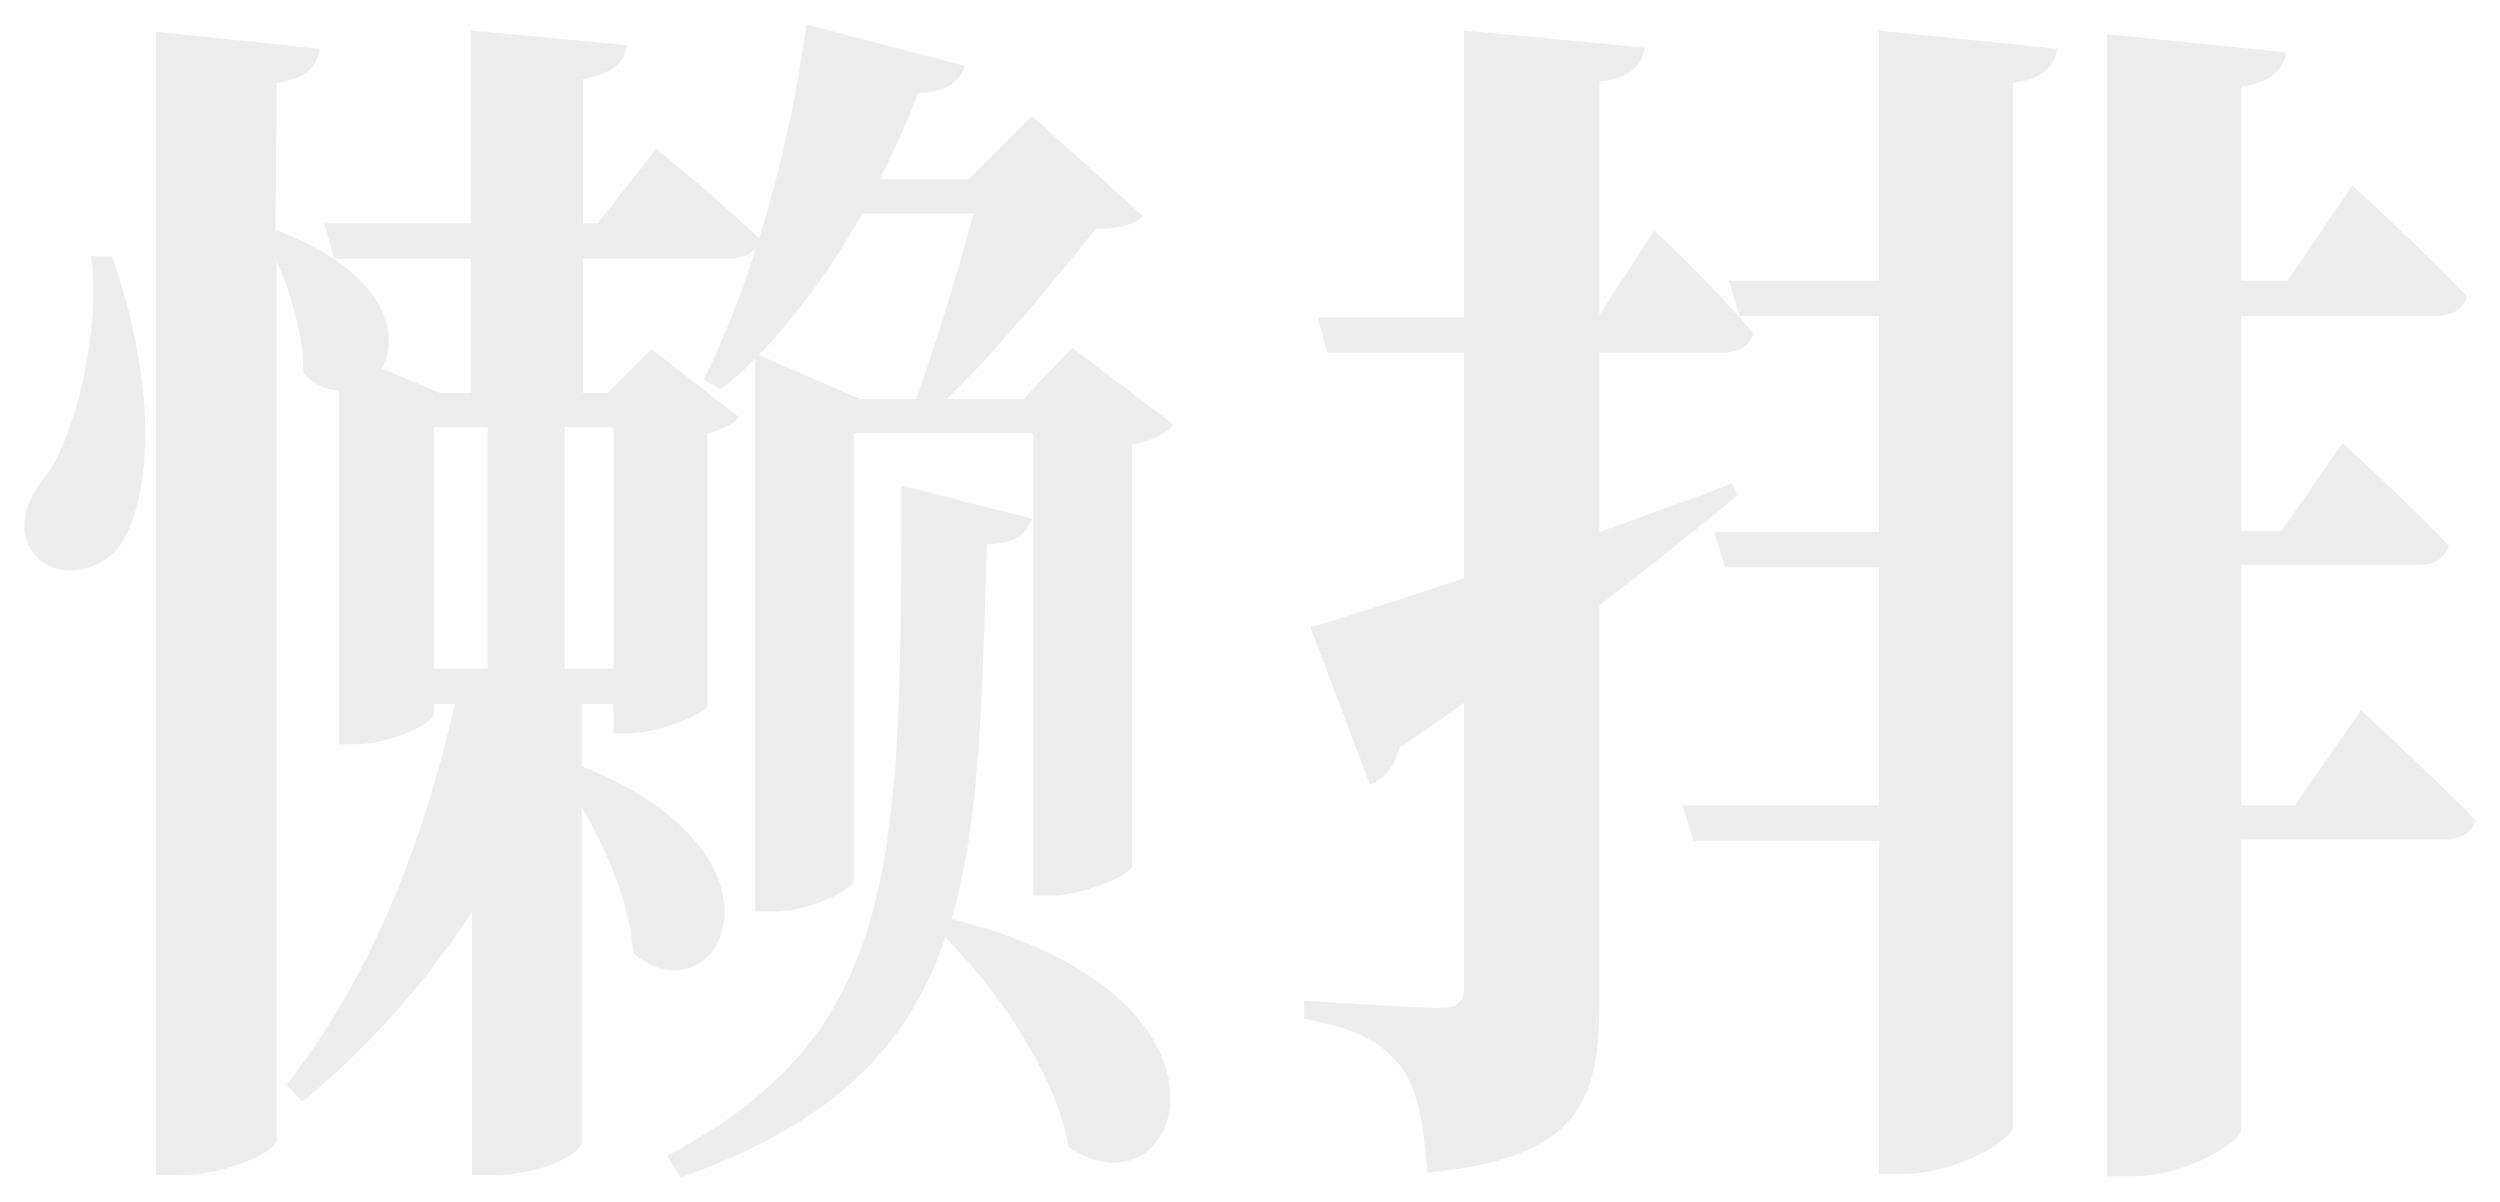
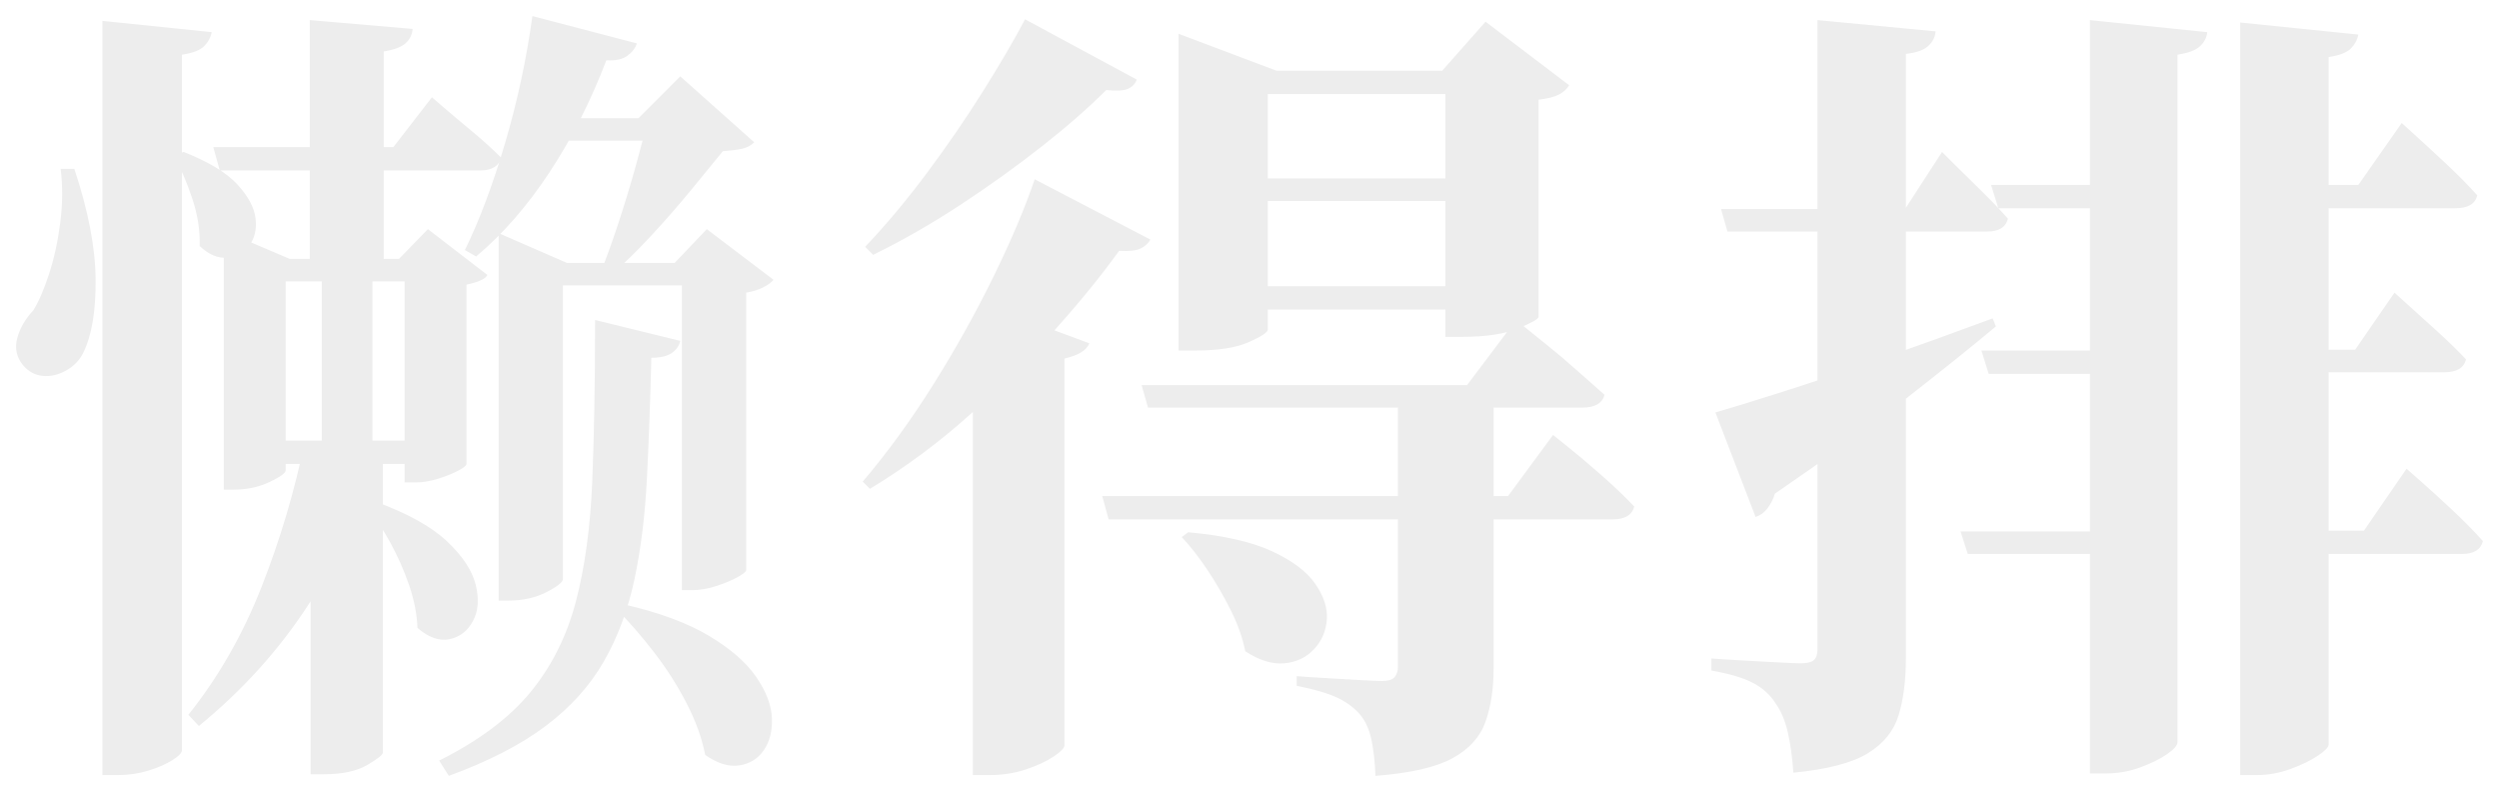
- <svg xmlns="http://www.w3.org/2000/svg" viewBox="0 0 409.75 197" width="409.75" height="197">
-   <path fill="#EDEDED" transform="translate(-1.05 174.8)" d="M16 -132.8C17.6 -119.8 13.2 -104 9.2 -97.6C5.2 -93.2 3.6 -87.8 6.6 -84C10.6 -79.2 18.8 -81.2 21.6 -86.8C26 -95.4 26.6 -112.2 19.4 -132.8ZM72.2 -65.2V-104.8H81V-65.2ZM101.6 -104.8V-65.2H93.6V-104.8ZM96.4 -59.4H101.6V-54.6H104.2C109.2 -54.6 117 -58 117 -59.2V-103.8C119.4 -104.4 121.4 -105.4 122.2 -106.4L107.8 -117.6L100.6 -110.4H96.6V-132.4H120.4C123 -132.4 125 -133.4 125.6 -135.6C119.2 -141.8 108.6 -150.4 108.6 -150.4L99 -138.2H96.6V-161.8C101.6 -162.8 103.4 -164.6 103.8 -167.4L78.2 -169.8V-138.2H54.2L55.8 -132.4H78.2V-110.4H73.2L63.6 -114.4C66.8 -120 64.2 -130.2 46.6 -137L46.2 -136.8L46.4 -161.2C51.6 -162 53 -164 53.4 -166.8L26.6 -169.6V17.8H30.6C38 17.8 46.4 14 46.4 12V-132C48.8 -126.6 50.8 -119.6 50.8 -113.6C52.6 -111.8 54.6 -110.8 56.6 -110.8V-52.8H59C65.4 -52.8 72.2 -56.4 72.2 -57.8V-59.4H75.6C70.4 -36.4 61.6 -14.2 48 3L50.6 5.8C61.6 -3.4 71 -13.8 78.4 -25.4V17.8H81.6C90.8 17.8 96.4 13.8 96.4 12.6V-42.6C100.6 -35.2 104.4 -26.4 104.8 -18.6C118.6 -6.8 133.6 -34.4 96.4 -49.2ZM148.8 -95.2C148.6 -34.4 149 -5.6 110.4 14.6L112.6 18.2C138 9.2 150 -3.4 156 -21.2C165 -12 174.2 1.6 176.2 13.2C194.6 25.8 208.6 -11.4 157 -24.2C161.8 -40.4 162 -60.6 162.8 -85.6C167.4 -85.6 169.4 -87.4 170.2 -89.8ZM125.4 -116.6C131.6 -123 137.4 -131 142.4 -139.8H160.6C158.2 -130.8 154.4 -118.2 151.2 -109.4H142ZM176.8 -117.8 168.8 -109.4H156.2C164.8 -117.6 174.4 -129.6 180.6 -137.2C184.4 -137.4 186.8 -137.8 188.4 -139.4L170.2 -155.8L159.8 -145.4H145.2C147.6 -150 149.6 -154.6 151.6 -159.6C156 -159.6 158.4 -161.4 159.2 -164L133.2 -170.8C130.4 -149.4 123.8 -127.4 116.4 -112.6L119.2 -111C121.2 -112.6 123 -114.2 124.8 -116V-25.4H127.4C134.4 -25.4 141 -29.2 141 -30.6V-103.8H170.4V-28H173.2C178.6 -28 186.4 -31.4 186.6 -32.8V-102C189.8 -102.4 192.2 -103.8 193.4 -105.2ZM285 -95.6C277.8 -92.8 270.4 -90.2 263.2 -87.6V-117H283.4C286 -117 287.8 -118 288.4 -120.2C282.8 -127 272.2 -137 272.2 -137L263.2 -123.2V-161.4C268.2 -162 270.2 -164 270.6 -167L241 -169.8V-122.8H217L218.6 -117H241V-80C230 -76.4 220.8 -73.4 215.8 -72L225.6 -46.2C228 -47 229.8 -49.6 230.4 -52.2C234 -54.6 237.6 -57.2 241 -59.6V-13C241 -10.8 240.2 -9.6 237 -9.6C232.8 -9.6 214.8 -10.8 214.8 -10.8V-7.8C223.6 -6.2 227.8 -3.8 230.8 0.2C233.4 3.8 234.4 9.6 235 17.4C260.2 15 263.2 5.4 263.2 -10.8V-75.6C272.4 -82.6 280 -88.8 285.8 -93.6ZM309 -128.8H284.4L286.2 -123H309V-87.6H282L283.8 -81.8H309V-42.8H276.8L278.6 -37H309V17.6H313C321.4 17.6 331 12.2 331 9.8V-161.2C336.2 -162 337.8 -164 338.2 -166.8L309 -169.8ZM377.2 -42.8H368.4V-82.2H397.2C400 -82.2 401.8 -83.2 402.4 -85.4C396 -92.2 385 -102.2 385 -102.2L375 -87.8H368.4V-123H400C402.8 -123 404.8 -124 405.4 -126.2C398.4 -133.6 386.6 -144.4 386.6 -144.4L376 -128.8H368.4V-160.6C373.6 -161.4 375.2 -163.4 375.8 -166.2L346.4 -169.2V18H350.6C359 18 368.4 12.6 368.4 10.2V-37.2H401.4C404.2 -37.2 406.2 -38.2 406.8 -40.4C399.8 -47.6 388 -58.4 388 -58.4Z" />
+ <svg xmlns="http://www.w3.org/2000/svg" viewBox="0 0 621.89 197" width="621.89" height="197">
+   <path fill="#EDEDED" transform="translate(-0.91 174.8)" d="M94.4 -62Q88.8 -41.6 77.8 -24.6Q66.8 -7.6 50.4 5.8L47.8 3Q59 -11 66 -28.8Q73 -46.6 76.8 -65.2H94.4ZM170.2 -90Q169.8 -88.2 168.1 -87Q166.4 -85.8 163 -85.8Q162.6 -69.6 161.9 -55.8Q161.2 -42 158.8 -30.7Q156.4 -19.4 151.2 -10.3Q146 -1.2 136.7 5.8Q127.4 12.8 112.6 18.2L110.2 14.4Q125 7 132.9 -2.6Q140.8 -12.2 144.2 -25.1Q147.6 -38 148.3 -55.2Q149 -72.4 149 -95.2ZM168.8 -109.4 176.8 -117.8 193.4 -105.2Q192.6 -104.2 190.8 -103.3Q189 -102.4 186.6 -102V-33Q186.6 -32.4 184.4 -31.2Q182.2 -30 179.1 -29Q176 -28 173.2 -28H170.6V-109.4ZM141 -30.8Q141 -29.6 136.9 -27.5Q132.8 -25.4 127.4 -25.4H125V-109.4V-116.8L142 -109.4H177.2V-103.8H141ZM156.4 -24.4Q169.4 -21.4 177.4 -16.6Q185.4 -11.8 189.1 -6.4Q192.8 -1 193 3.8Q193.2 8.6 191 11.8Q188.8 15 184.9 15.6Q181 16.2 176.4 13Q175.2 6.8 171.8 0.2Q168.4 -6.4 163.7 -12.5Q159 -18.6 154.4 -23.2ZM159.4 -164Q158.8 -162.2 157 -160.9Q155.2 -159.6 151.8 -159.8Q146 -144.6 137.7 -132Q129.4 -119.4 119.4 -111L116.6 -112.6Q122 -123.6 126.6 -139.2Q131.2 -154.8 133.4 -170.8ZM159.8 -145.4 170.2 -155.8 188.6 -139.4Q187.4 -138.2 185.6 -137.8Q183.8 -137.4 180.8 -137.2Q177.4 -133 172.7 -127.3Q168 -121.6 162.9 -116.1Q157.8 -110.6 153.2 -106.6H150.2Q152.4 -112 154.8 -119.3Q157.2 -126.6 159.2 -133.8Q161.2 -141 162.2 -145.4ZM171.2 -145.4V-139.8H137L139.8 -145.4ZM103.6 -167.6Q103.4 -165.4 101.8 -164Q100.2 -162.6 96.4 -162V-108.4H78V-169.8ZM93.6 -109.8V-62L91.4 -61.8L96.2 -61.6V12.4Q96.2 13.2 92.3 15.5Q88.4 17.8 81.4 17.8H78.2V-61.6L83.2 -61.8L81 -62V-109.8ZM72 -57.8Q72 -56.8 68 -54.9Q64 -53 59 -53H56.6V-110.4V-117.4L73 -110.4H109.2V-104.8H72ZM100.2 -110.4 107.4 -117.8 122.2 -106.4Q121.8 -105.6 120.4 -105Q119 -104.4 117 -104V-59.4Q117 -58.8 114.9 -57.7Q112.8 -56.6 109.9 -55.7Q107 -54.8 104.4 -54.8H101.6V-110.4ZM108.4 -150.6Q108.4 -150.6 111.3 -148.1Q114.2 -145.6 118.3 -142.2Q122.4 -138.8 125.6 -135.6Q124.8 -132.4 120.4 -132.4H55.6L54 -138.2H98.8ZM94.4 -50Q106.4 -45.6 112.2 -40.1Q118 -34.6 119.3 -29.3Q120.6 -24 118.6 -20.3Q116.6 -16.6 112.8 -15.8Q109 -15 104.8 -18.6Q104.6 -23.8 102.7 -29.3Q100.8 -34.8 98 -39.9Q95.2 -45 92.2 -48.6ZM109.8 -65.2V-59.4H67.6V-65.2ZM46.6 -137Q55.8 -133.4 59.9 -129Q64 -124.6 64.5 -120.5Q65 -116.4 62.9 -113.7Q60.8 -111 57.4 -110.7Q54 -110.4 50.6 -113.6Q50.8 -119.4 48.7 -125.6Q46.6 -131.8 44.2 -136ZM19.4 -132.8Q24.6 -117.2 24.7 -105.3Q24.8 -93.4 21.6 -87Q20.2 -84.2 17.3 -82.6Q14.4 -81 11.5 -81.3Q8.6 -81.6 6.6 -84Q4.2 -87 5.2 -90.7Q6.2 -94.4 9.2 -97.6Q11.2 -100.8 13.1 -106.6Q15 -112.4 15.9 -119.4Q16.8 -126.4 16 -132.8ZM53.6 -166.8Q53.2 -164.8 51.7 -163.3Q50.2 -161.8 46.2 -161.2V11.8Q46.2 12.8 43.8 14.3Q41.4 15.8 37.8 16.9Q34.2 18 30.4 18H26.4V-169.6ZM372.6 -8.4Q372.6 -1 370.6 4.7Q368.6 10.4 362.4 13.8Q356.2 17.2 343.2 18.2Q343 13 342.2 9.2Q341.4 5.4 339.4 3Q337.4 0.6 334 -1.1Q330.6 -2.8 323.6 -4.2V-6.6Q323.6 -6.6 326.4 -6.4Q329.2 -6.2 332.9 -6Q336.6 -5.8 340 -5.6Q343.4 -5.4 344.8 -5.4Q347.2 -5.4 348 -6.4Q348.8 -7.4 348.8 -9V-77.6H372.6ZM371 -103.6V-97.8H308.4V-103.6ZM371 -130.4V-124.8H308.4V-130.4ZM294.2 -166.4 318.6 -157.2H359.8L370.6 -169.4L391.4 -153.6Q390.6 -152.2 388.9 -151.3Q387.2 -150.4 383.8 -150V-96Q383.8 -95.2 378.7 -93.1Q373.6 -91 364.6 -91H360.6V-151.4H316.4V-92.8Q316.4 -91.8 311.7 -89.7Q307 -87.6 298.2 -87.6H294.2V-157.2ZM296.6 -42.4Q309.8 -41.2 317.4 -37.7Q325 -34.2 328.2 -29.6Q331.4 -25 331.1 -20.7Q330.8 -16.4 327.9 -13.3Q325 -10.2 320.5 -9.8Q316 -9.4 310.8 -12.8Q309.8 -17.8 307.2 -23Q304.6 -28.2 301.4 -33Q298.2 -37.8 295 -41.2ZM378.2 -95.2Q378.2 -95.2 380.4 -93.4Q382.6 -91.6 386.1 -88.8Q389.6 -86 393.3 -82.7Q397 -79.4 400.2 -76.6Q399.4 -73.4 394.6 -73.4H286.6L285 -79H366ZM387.4 -66.6Q387.4 -66.6 390.9 -63.8Q394.4 -61 399.2 -56.8Q404 -52.6 407.6 -48.8Q406.8 -45.6 402.2 -45.6H276.8L275.2 -51.4H376.2ZM283.8 -155Q283.2 -153.4 281.6 -152.7Q280 -152 276.2 -152.4Q269.6 -145.8 260.2 -138.4Q250.8 -131 240 -123.9Q229.2 -116.8 218.2 -111.4L216.2 -113.4Q224 -121.6 231.6 -131.8Q239.2 -142 245.6 -152.2Q252 -162.4 256 -170ZM287.2 -115.2Q286.4 -113.8 284.8 -113Q283.2 -112.2 279.4 -112.4Q272.8 -103.2 263.2 -92.5Q253.6 -81.8 242.1 -71.5Q230.6 -61.2 217.4 -53.2L215.6 -55Q224.8 -65.8 233.2 -79.2Q241.6 -92.6 248.2 -106.1Q254.8 -119.6 258.4 -130.2ZM272 -89.4Q271 -86.8 265.8 -85.6V10.6Q265.8 11.6 263.1 13.4Q260.4 15.2 256.2 16.6Q252 18 247.2 18H243V-84L252.6 -96.6ZM532.4 -42.6V-37H490.6L488.8 -42.6ZM550.2 -166.8Q550 -164.8 548.4 -163.3Q546.8 -161.8 542.8 -161.2V9.8Q542.8 11 540.2 12.8Q537.6 14.6 533.5 16.1Q529.4 17.6 525 17.6H521V-169.8ZM599.8 -58.2Q599.8 -58.2 603.1 -55.3Q606.4 -52.4 610.9 -48.2Q615.4 -44 618.8 -40.2Q618 -37 613.6 -37H572.2V-42.8H589.2ZM596.8 -102Q596.8 -102 599.9 -99.2Q603 -96.4 607.2 -92.6Q611.4 -88.8 614.6 -85.4Q613.8 -82.2 609.2 -82.2H572.2V-87.8H587ZM598.6 -144.2Q598.6 -144.2 601.8 -141.3Q605 -138.4 609.5 -134.2Q614 -130 617.4 -126.2Q616.6 -123 612 -123H571.8V-128.8H587.8ZM531.2 -87.6V-81.8H495.8L494 -87.6ZM530.6 -128.8V-123H498.2L496.4 -128.8ZM587.8 -166.2Q587.4 -164.2 585.9 -162.7Q584.4 -161.2 580.4 -160.6V10.4Q580.4 11.4 577.7 13.2Q575 15 570.9 16.5Q566.8 18 562.6 18H558.4V-169.2ZM427.8 -72.2Q433.4 -73.8 444.4 -77.3Q455.4 -80.8 469.1 -85.6Q482.8 -90.4 496.8 -95.6L497.6 -93.6Q489 -86.4 475.3 -75.7Q461.6 -65 442.6 -52Q442 -50 440.8 -48.4Q439.6 -46.8 437.8 -46.2ZM482.6 -167Q482.4 -164.8 480.7 -163.3Q479 -161.8 475.2 -161.4V-11Q475.2 -2.8 473.4 3.1Q471.6 9 465.7 12.6Q459.8 16.2 447.2 17.4Q446.8 11.6 445.8 7.3Q444.8 3 442.8 0.2Q440.8 -3 437.2 -4.9Q433.6 -6.8 426.8 -8V-11Q426.8 -11 429.7 -10.8Q432.6 -10.6 436.5 -10.4Q440.4 -10.2 444 -10Q447.6 -9.8 449 -9.8Q451.4 -9.8 452.3 -10.6Q453.2 -11.4 453.2 -13.2V-169.8ZM484.2 -137Q484.2 -137 487 -134.2Q489.8 -131.4 493.7 -127.6Q497.6 -123.8 500.6 -120.4Q499.8 -117.2 495.4 -117.2H430.8L429.2 -122.8H475Z" />
</svg>
